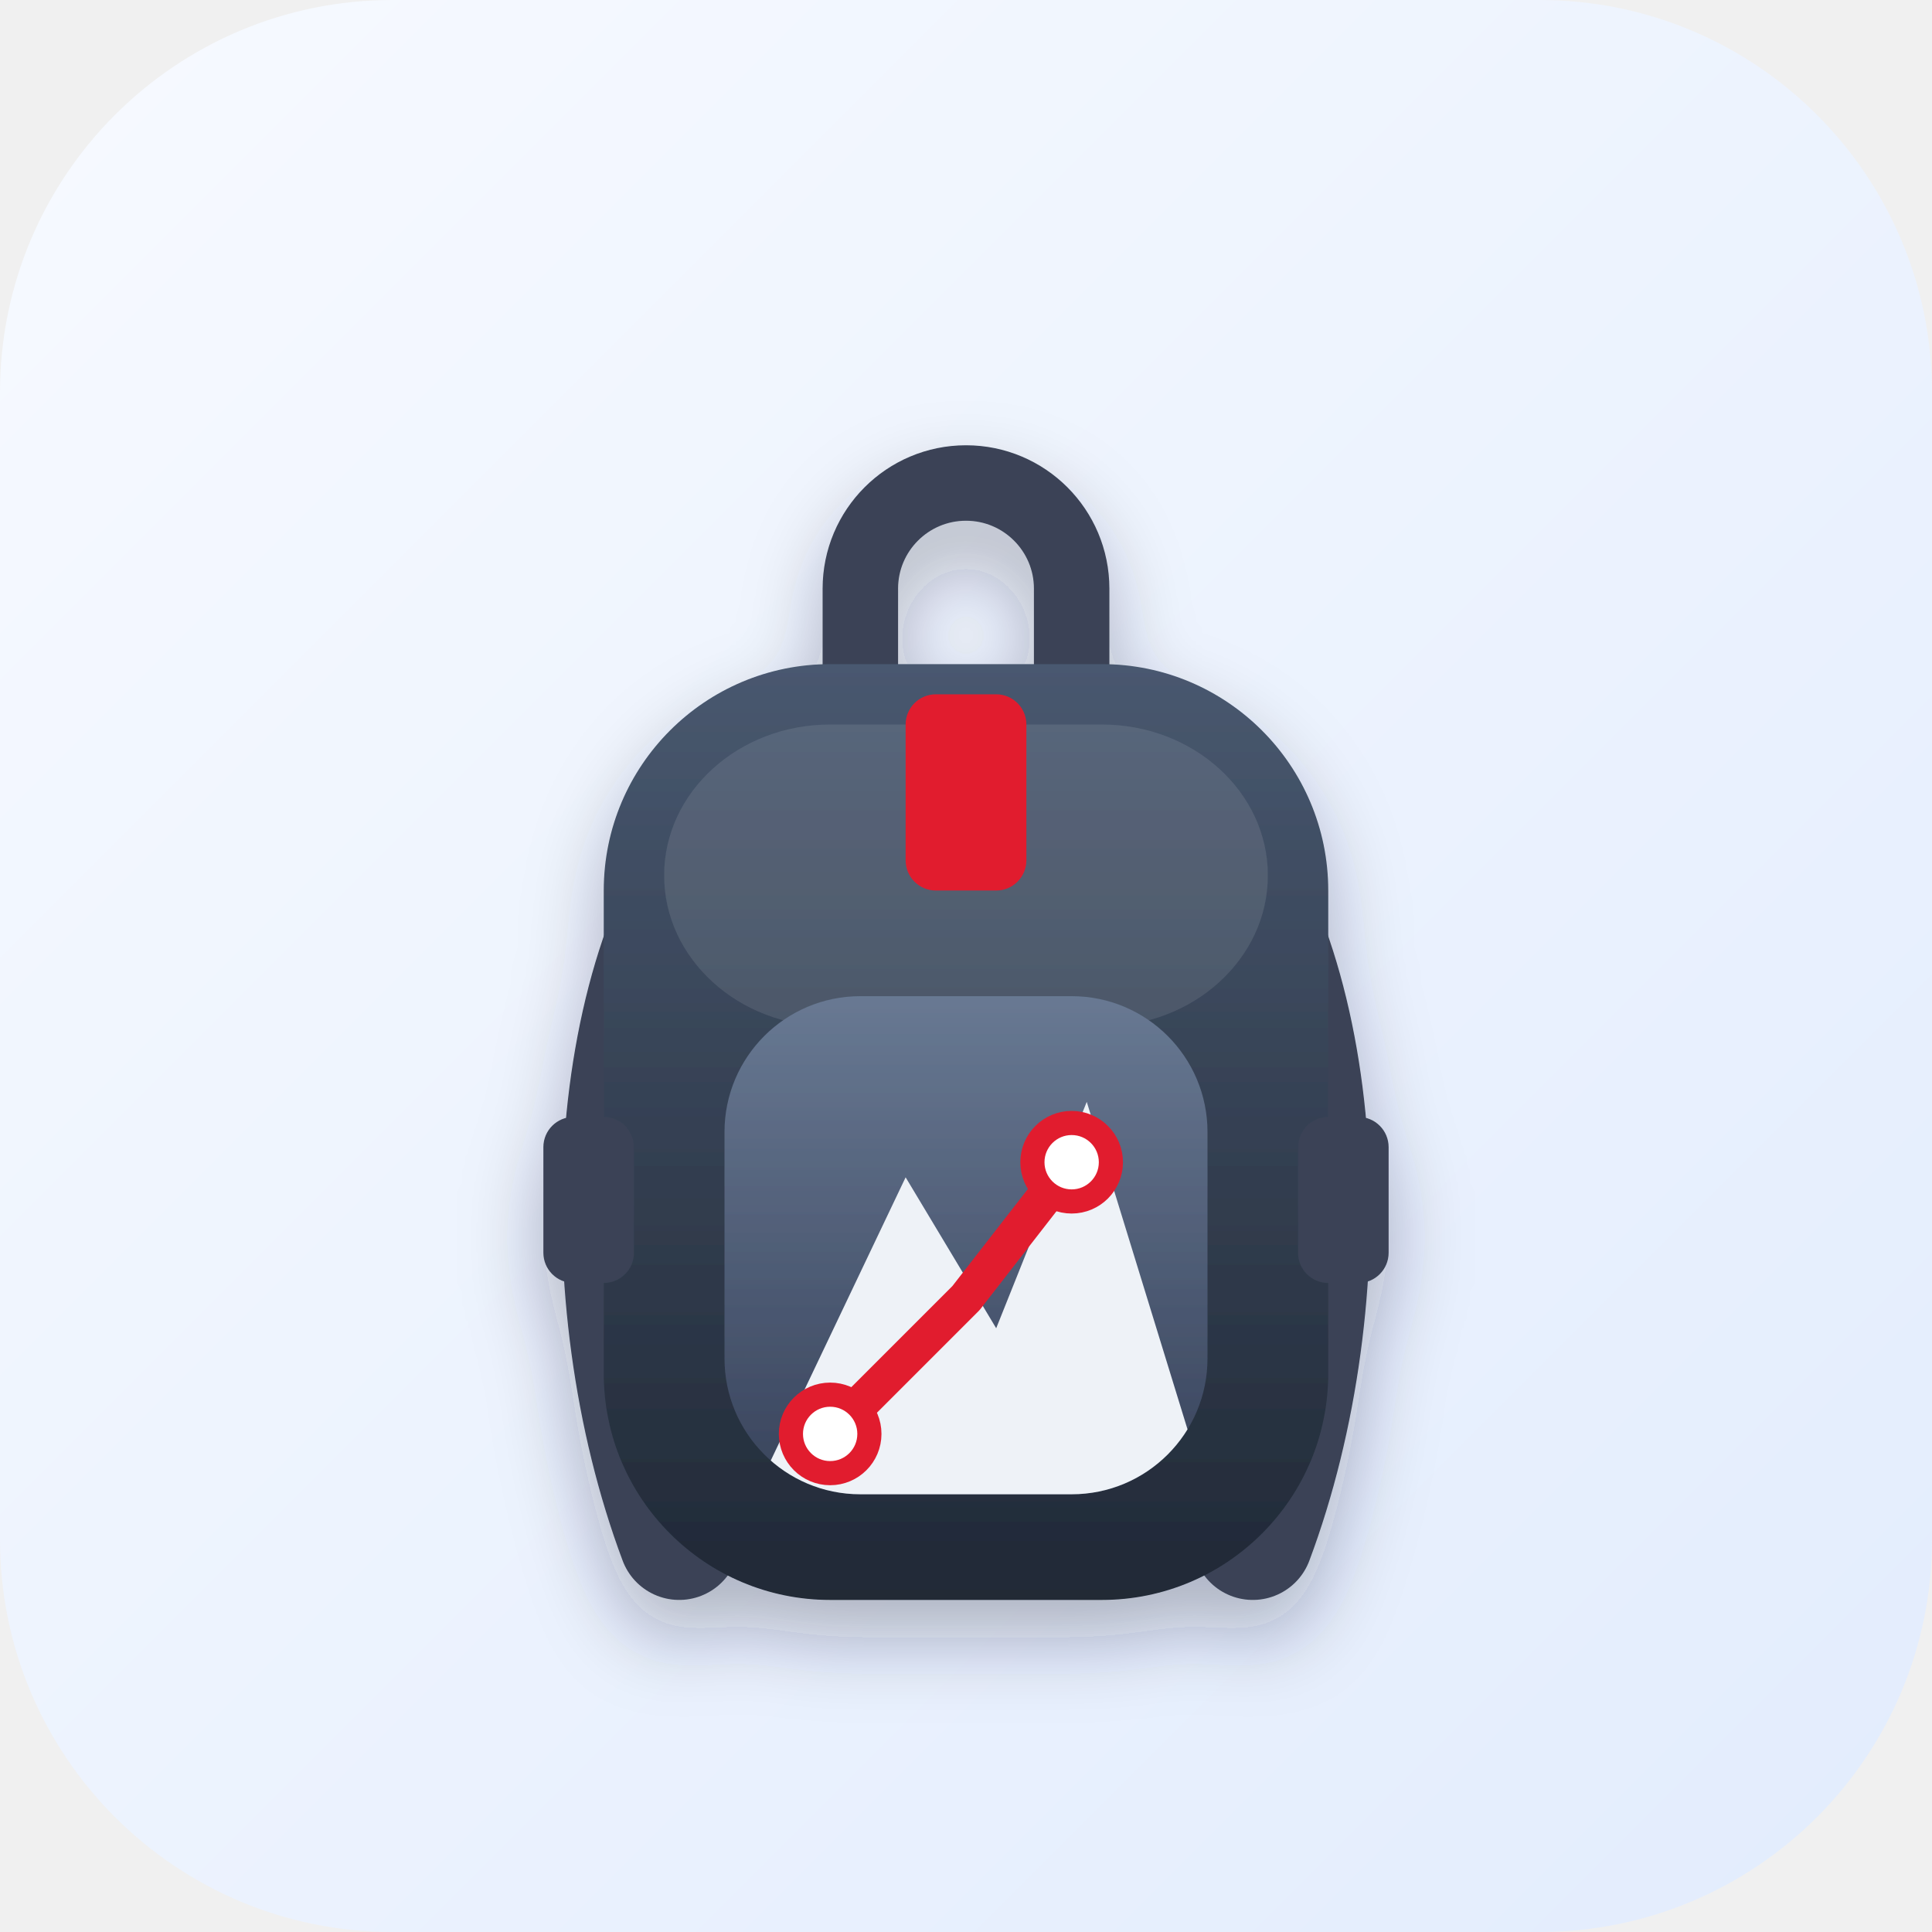
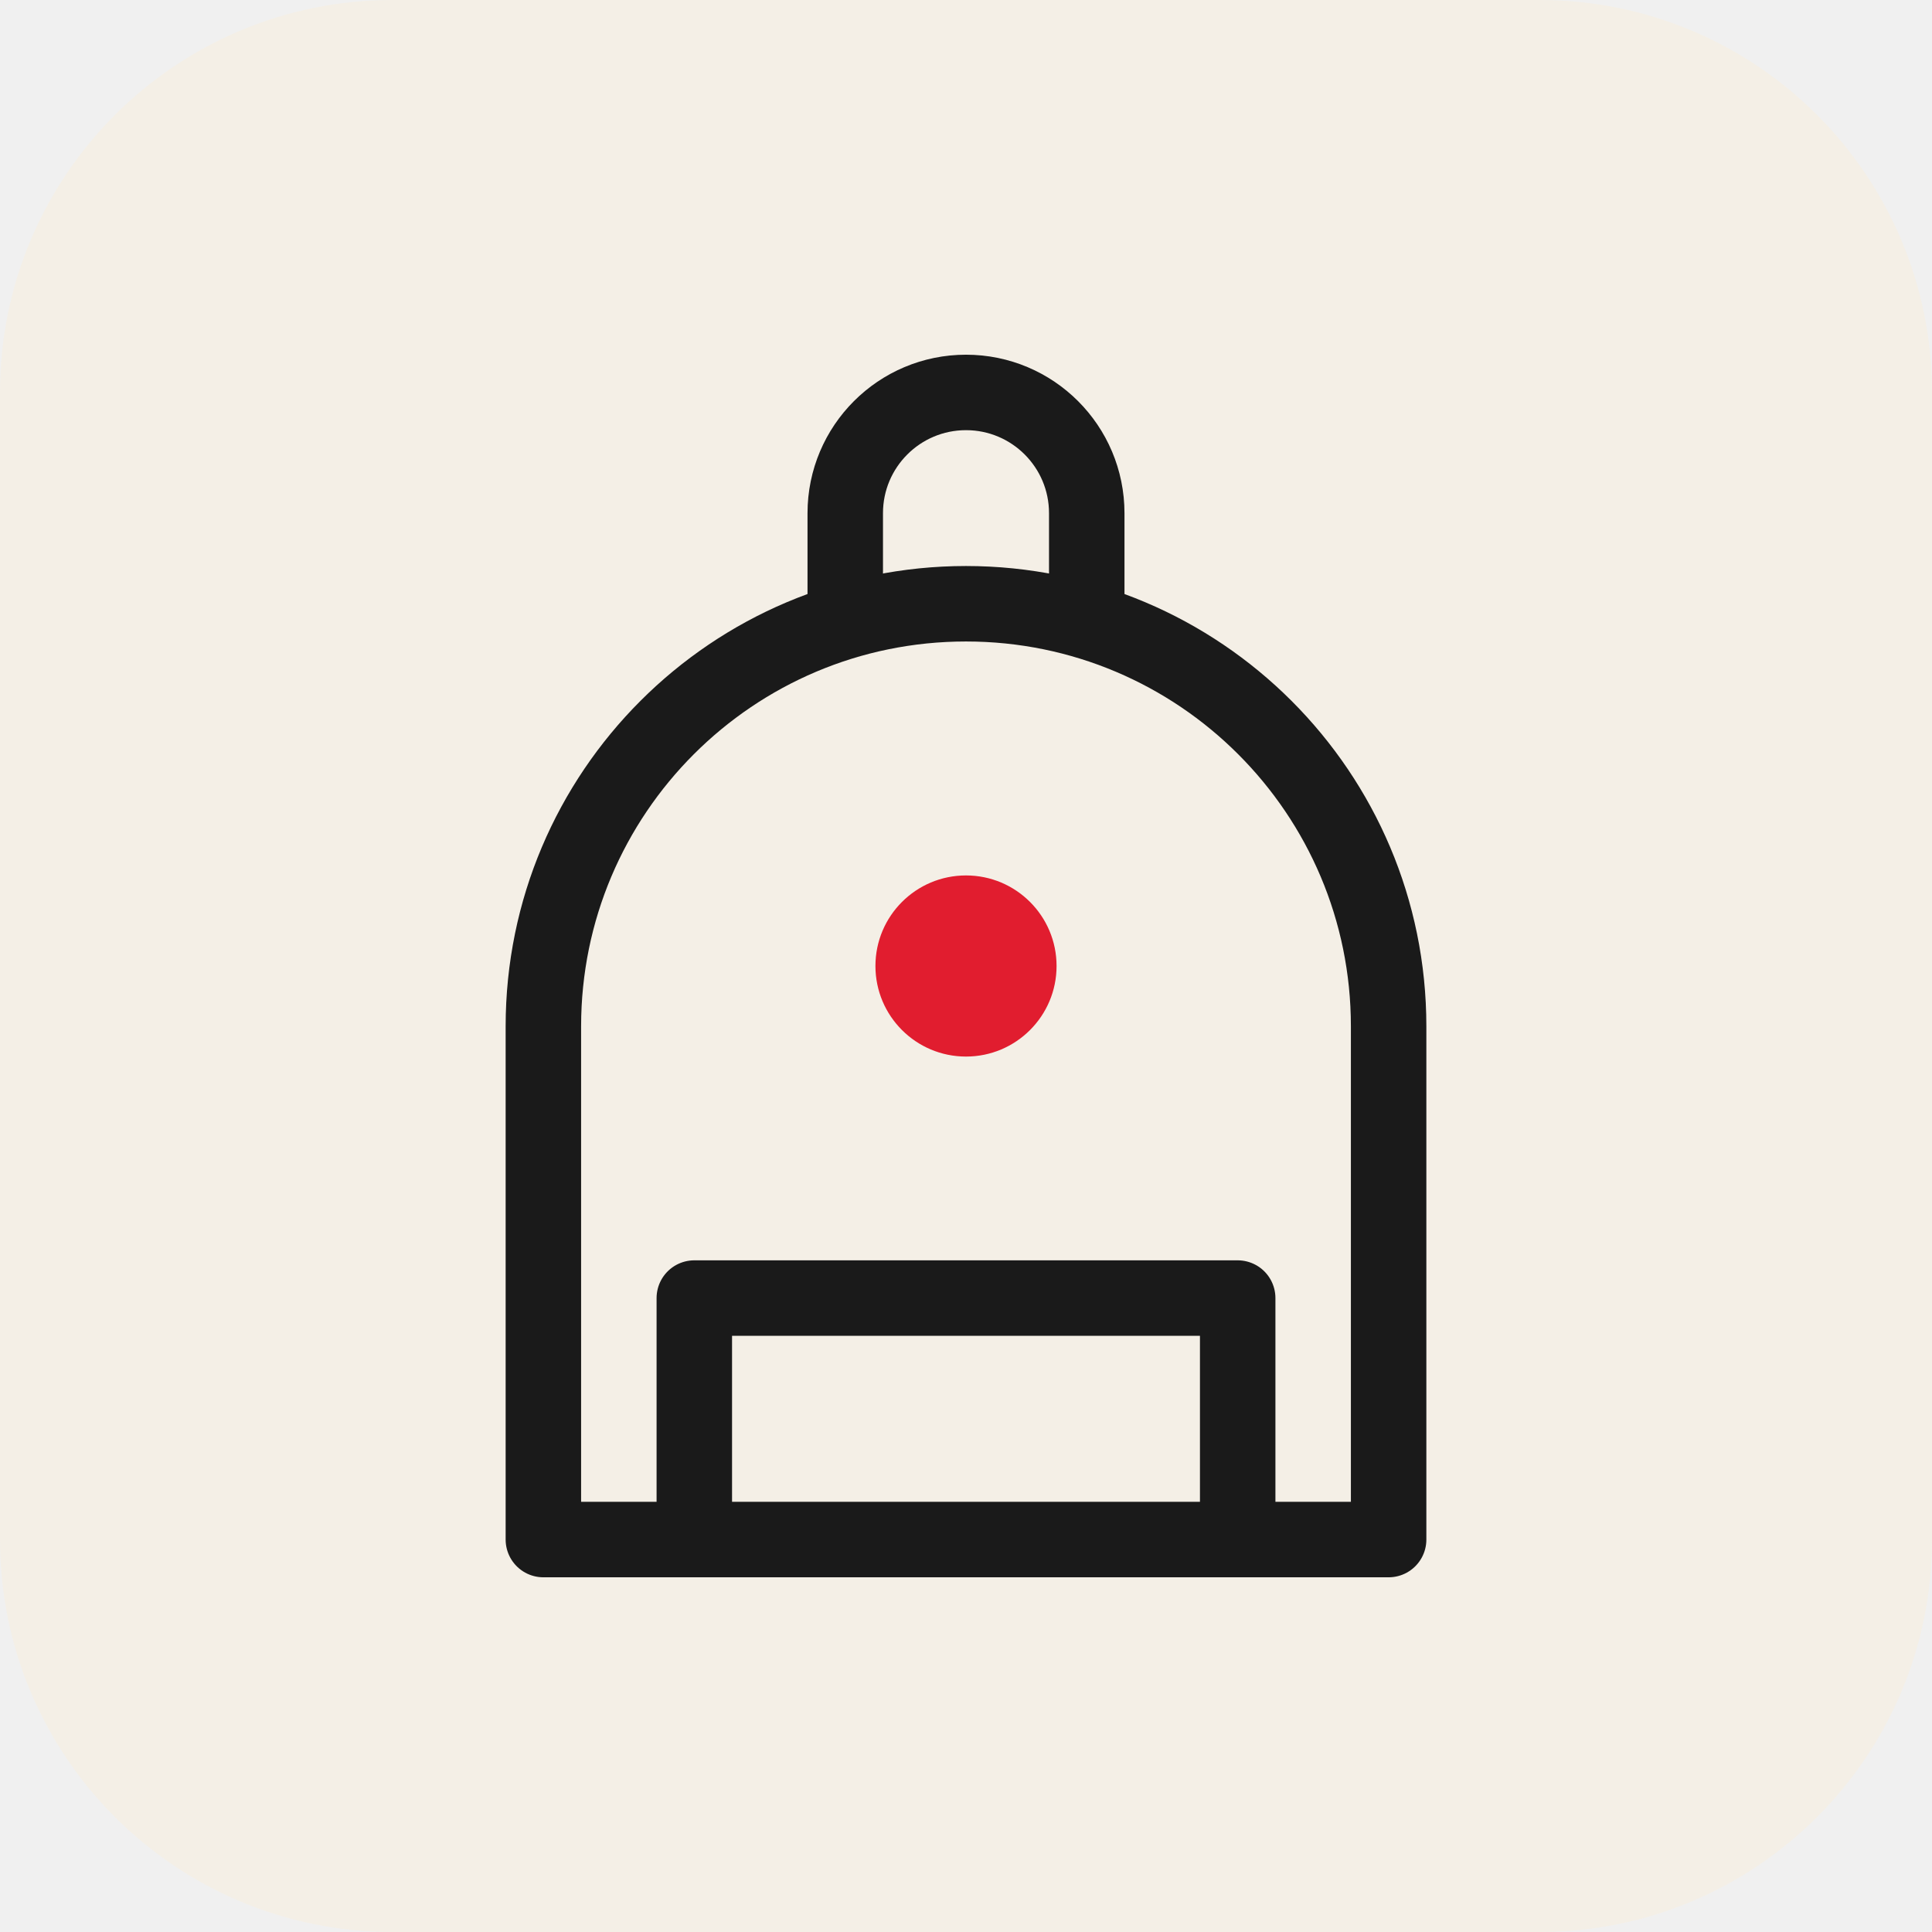
- <svg xmlns="http://www.w3.org/2000/svg" viewBox="0 0 128 128" role="img" aria-label="ClambBack icon">
-   <defs>
-     <linearGradient id="cb-bg" x1="0" y1="0" x2="1" y2="1">
-       <stop offset="0" stop-color="#f7faff" />
-       <stop offset="1" stop-color="#e2ecfd" />
-     </linearGradient>
-     <linearGradient id="cb-body" x1="0" y1="40" x2="0" y2="108" gradientUnits="userSpaceOnUse">
-       <stop offset="0" stop-color="#4b5b73" />
-       <stop offset="1" stop-color="#1f2734" />
-     </linearGradient>
-     <linearGradient id="cb-pocket" x1="0" y1="64" x2="0" y2="100" gradientUnits="userSpaceOnUse">
-       <stop offset="0" stop-color="#6b7c96" />
-       <stop offset="1" stop-color="#37425a" />
-     </linearGradient>
-     <clipPath id="cb-pocketclip">
-       <rect x="48" y="66" width="32" height="33" rx="9" />
-     </clipPath>
-     <filter id="cb-shadow" x="-25%" y="-25%" width="150%" height="160%">
-       <feDropShadow dx="0" dy="2.5" stdDeviation="2.6" flood-color="#1e293b" flood-opacity="0.30" />
-     </filter>
-   </defs>
-   <rect width="128" height="128" rx="26" fill="url(#cb-bg)" />
-   <g filter="url(#cb-shadow)">
-     <path d="M57 46 v-7 a7 7 0 0 1 14 0 v7" fill="none" stroke="#3a4356" stroke-width="5" stroke-linecap="round" />
-     <path d="M49 54 C40 64 39 86 45 102" fill="none" stroke="#3a4356" stroke-width="8" stroke-linecap="round" />
-     <path d="M79 54 C88 64 89 86 83 102" fill="none" stroke="#3a4356" stroke-width="8" stroke-linecap="round" />
-     <rect x="40" y="44" width="48" height="62" rx="15" fill="url(#cb-body)" />
-     <rect x="44" y="48" width="40" height="20" rx="11" fill="#ffffff" opacity="0.10" />
-     <rect x="60" y="46" width="8" height="13" rx="2" fill="#e11d2f" />
-     <rect x="48" y="66" width="32" height="33" rx="9" fill="url(#cb-pocket)" />
-     <g clip-path="url(#cb-pocketclip)">
-       <path d="M50 99 L60 78 L66 88 L72 73 L80 99 Z" fill="#eef2f7" />
-       <path d="M55 95 L64 86 L71 77" fill="none" stroke="#e11d2f" stroke-width="2.4" stroke-linecap="round" stroke-linejoin="round" />
-       <circle cx="55" cy="95" r="2.6" fill="#ffffff" stroke="#e11d2f" stroke-width="1.6" />
-       <circle cx="71" cy="77" r="2.6" fill="#ffffff" stroke="#e11d2f" stroke-width="1.6" />
-     </g>
-     <rect x="36" y="74" width="6" height="11" rx="2" fill="#3a4356" />
-     <rect x="86" y="74" width="6" height="11" rx="2" fill="#3a4356" />
+ <svg xmlns="http://www.w3.org/2000/svg" viewBox="0 0 128 128" role="img" aria-label="clambback icon">
+   <rect width="128" height="128" rx="26" fill="#f4efe6" />
+   <g fill="none" stroke="#1a1a1a" stroke-width="5" stroke-linejoin="round" stroke-linecap="round">
+     <path d="M56 40 V34 a8 8 0 0 1 16 0 V40" />
+     <path d="M36 102 V68 a28 28 0 0 1 56 0 V102 Z" />
+     <path d="M46 102 V86 H82 V102" />
  </g>
+   <circle cx="64" cy="64" r="6" fill="#e11d2f" />
</svg>
